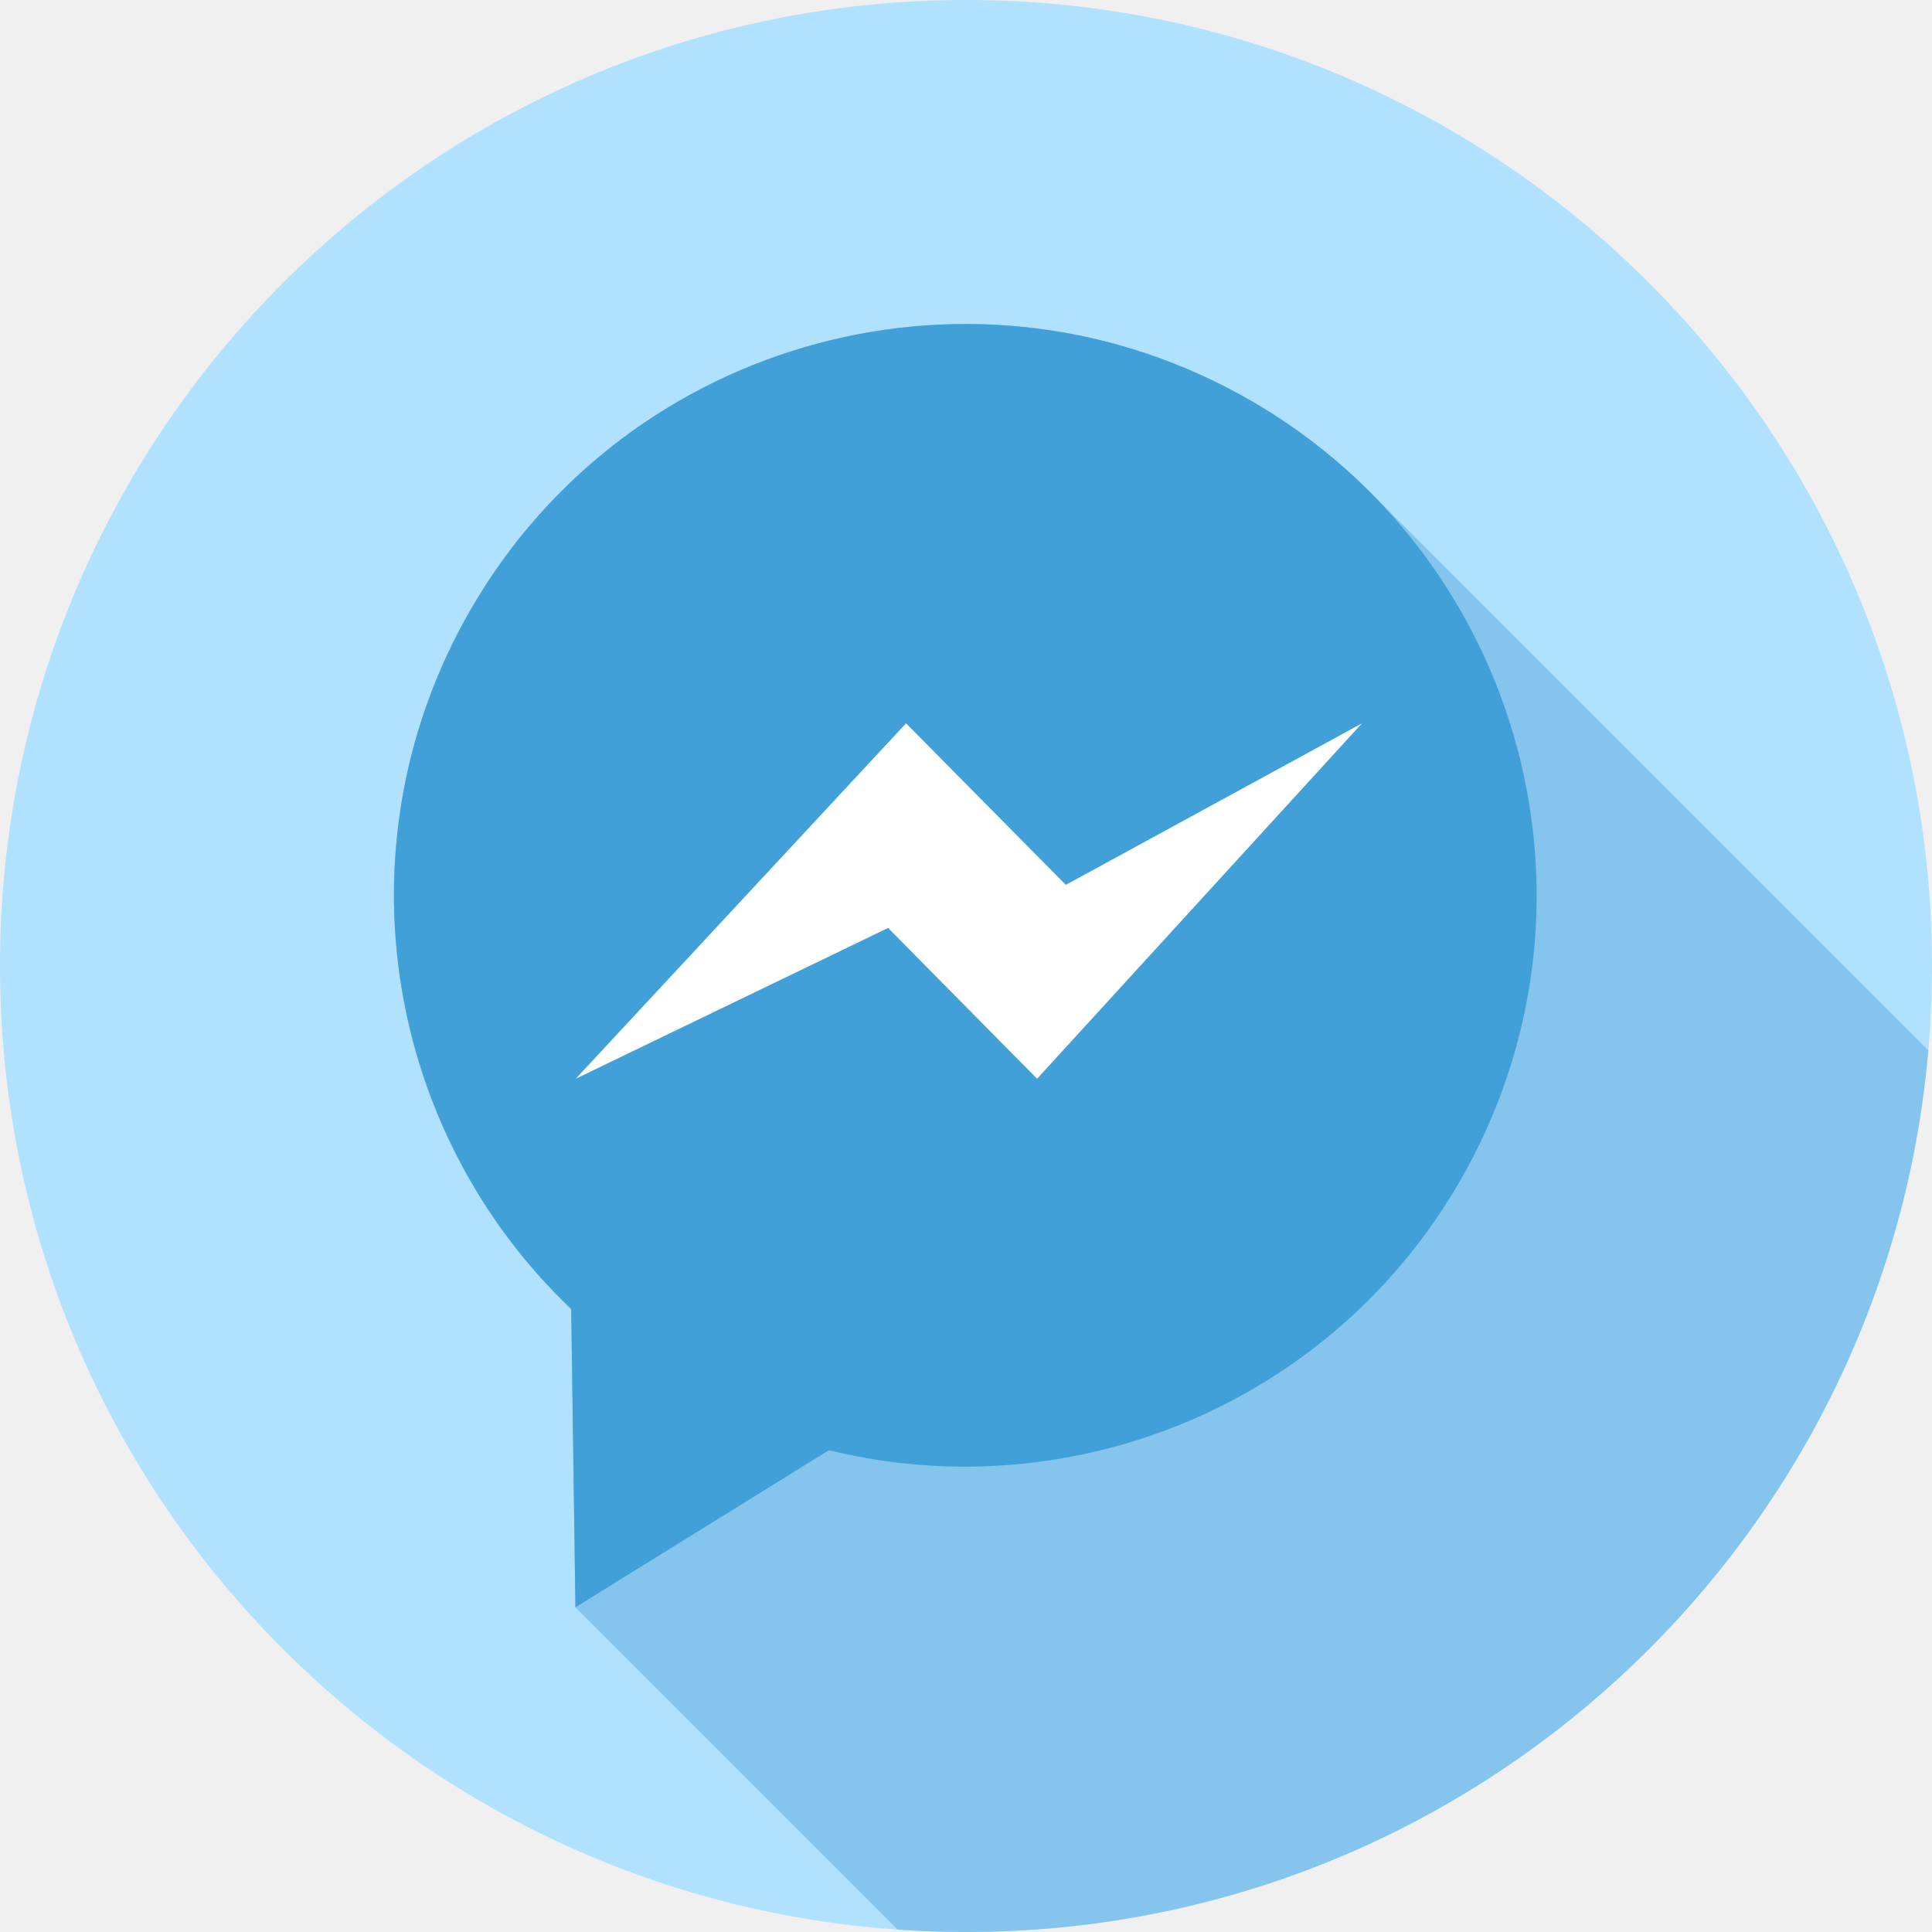
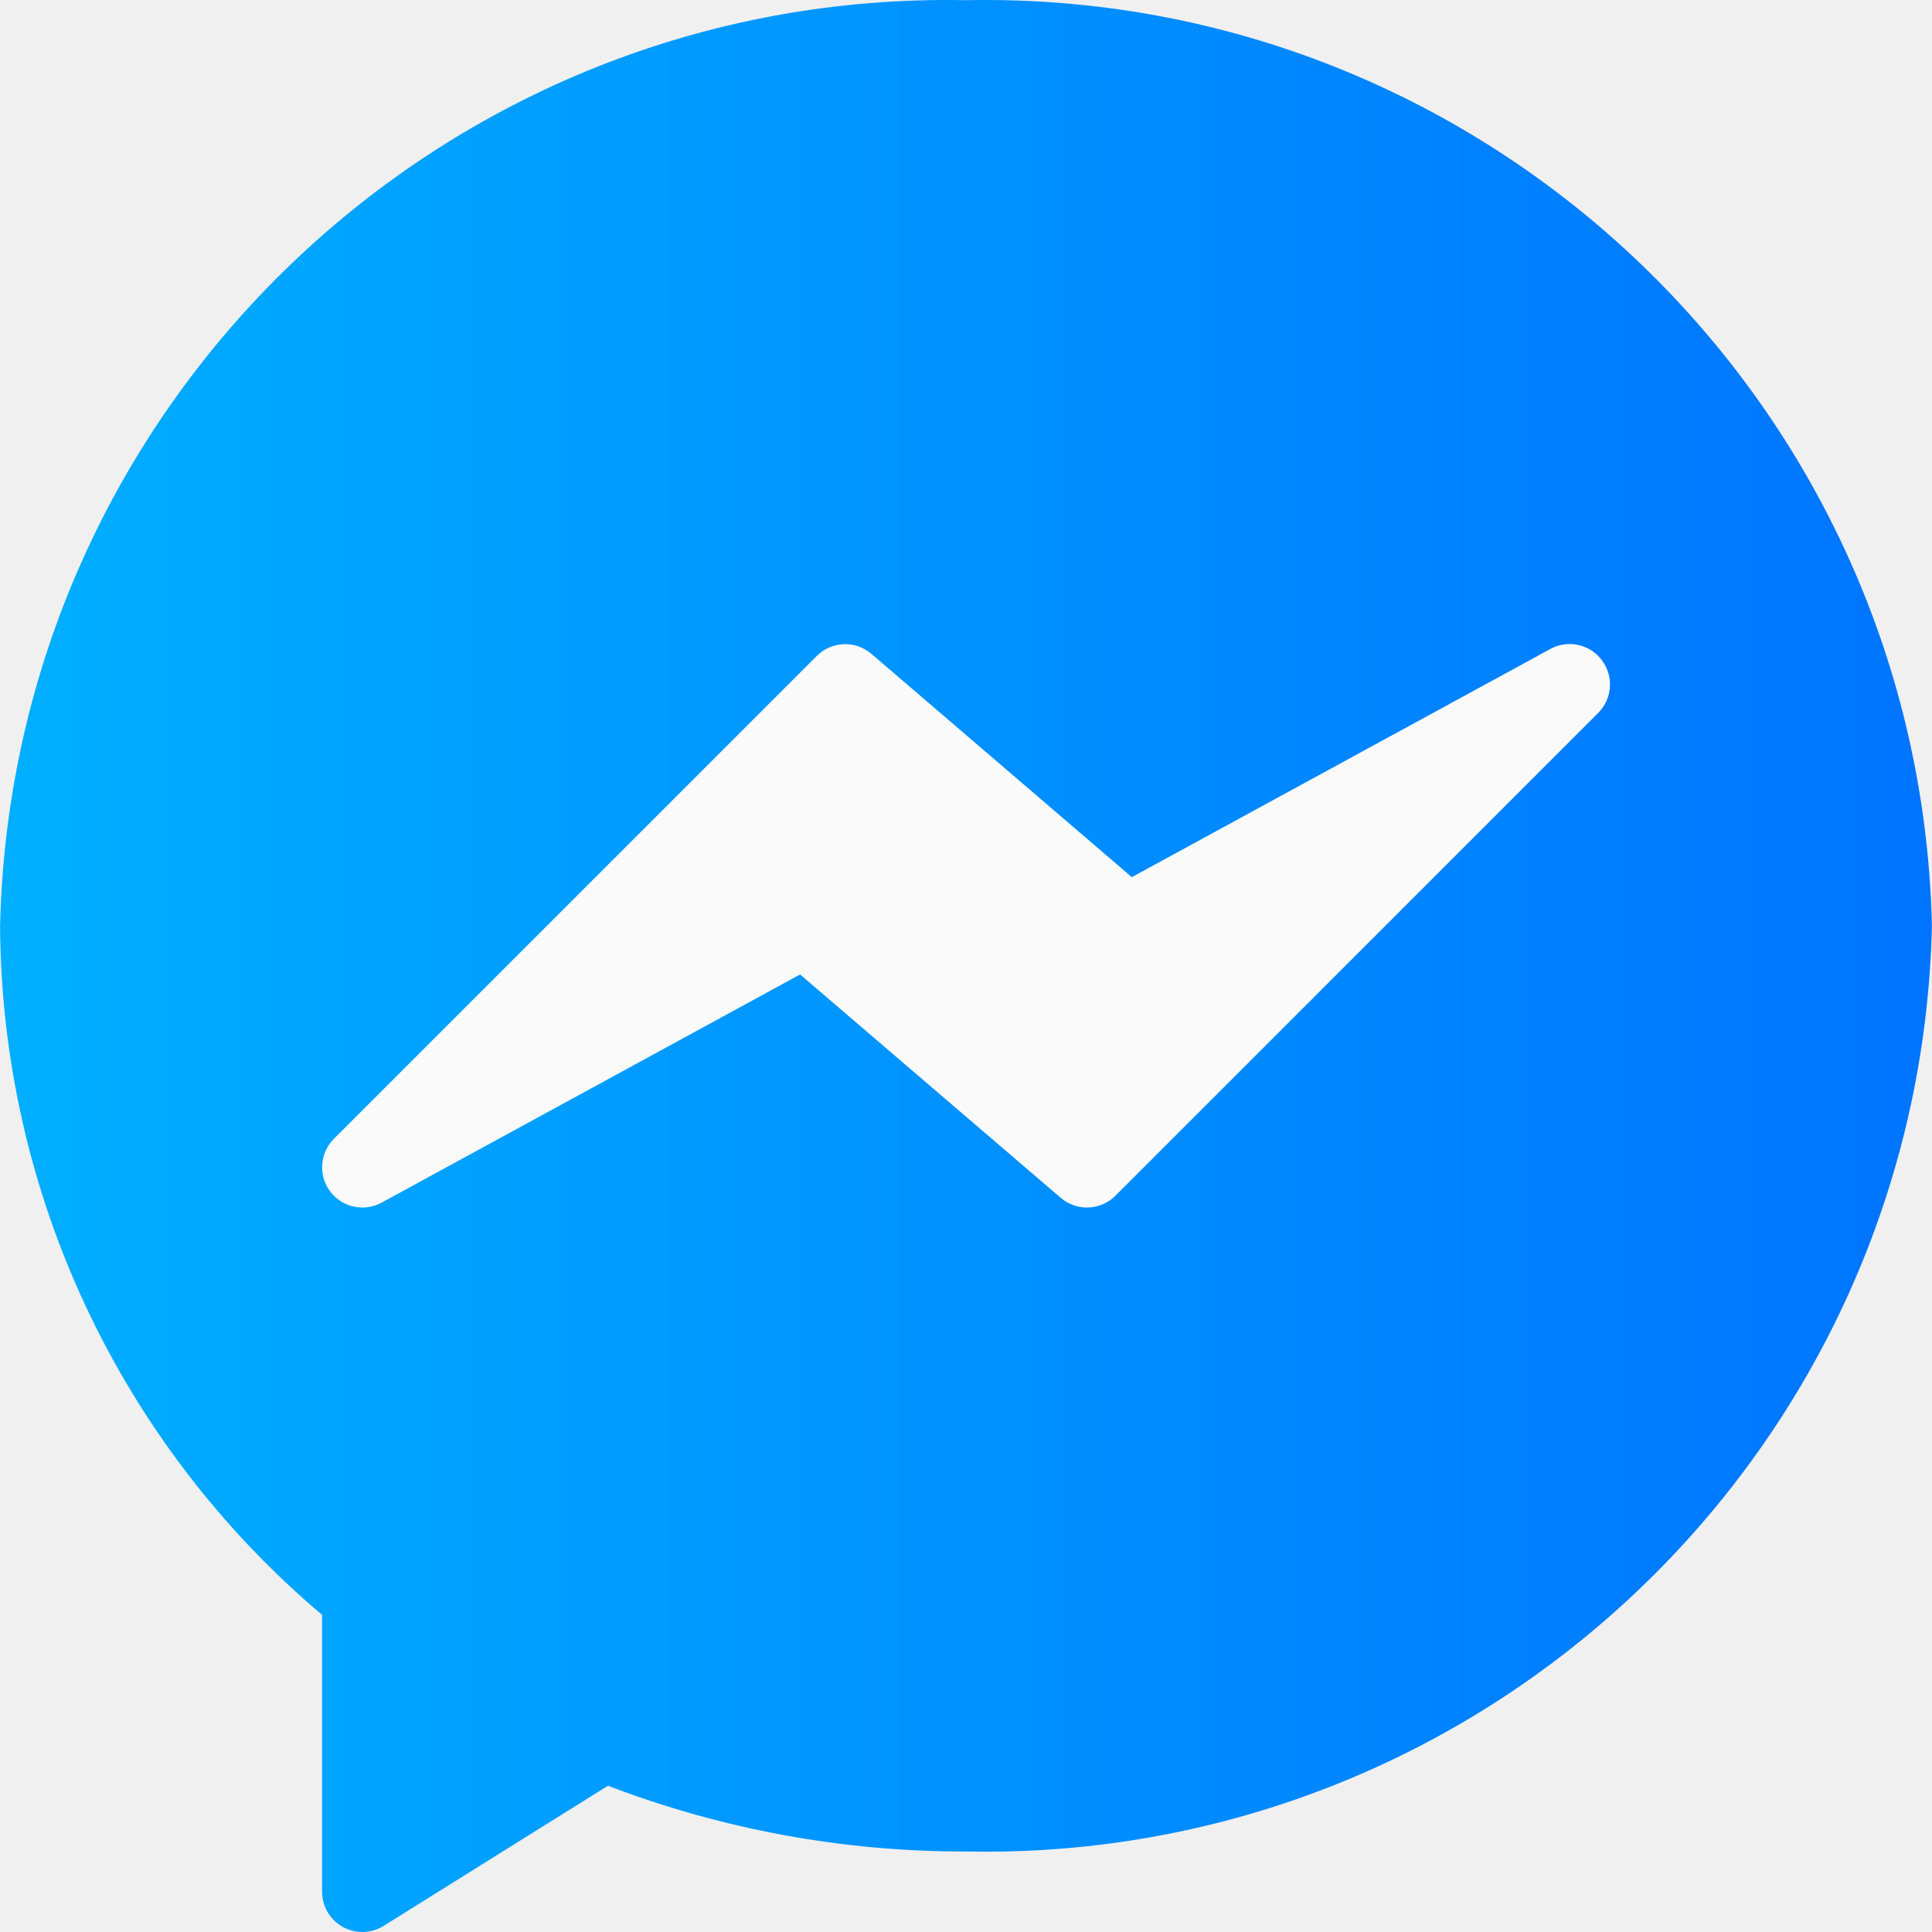
- <svg xmlns="http://www.w3.org/2000/svg" version="1.1" id="Capa_1" x="0px" y="0px" viewBox="0 0 512 512" style="enable-background:new 0 0 512 512;" xml:space="preserve">
-   <circle style="fill:#B0E1FF;" cx="256" cy="255.999" r="255.999" />
-   <path style="fill:#85C5ED;" d="M123.027,164.574c-33.373,60.946-20.675,135.636,28.348,182.339l1.122,79.036l85.406,85.406  c5.98,0.417,12.012,0.645,18.098,0.645c133.85,0,243.689-102.73,255.017-233.643L362.875,130.213  c-9.935-9.924-21.42-18.627-34.356-25.711C255.147,64.325,163.18,91.247,123.027,164.574z" />
-   <path style="fill:#41A0D7;" d="M388.589,309.994c-33.58,61.323-103.586,90.369-168.897,74.329l-67.196,41.627l-1.122-79.036  c-49.023-46.703-61.721-121.393-28.348-182.339c40.153-73.325,132.121-100.248,205.491-60.071  C401.83,144.646,428.776,236.605,388.589,309.994z" />
-   <polygon style="fill:#FFFFFF;" points="152.578,285.877 240.112,191.684 282.452,234.499 360.945,191.684 274.839,285.877   235.355,245.916 " />
+ <svg xmlns="http://www.w3.org/2000/svg" version="1.1" id="Capa_1" x="0px" y="0px" viewBox="0 0 512.05 512.05" style="enable-background:new 0 0 512.05 512.05;" xml:space="preserve">
+   <linearGradient id="linear-gradient">
+     <stop offset="0%" stop-color="#00afff" />
+     <stop offset="100%" stop-color="#0074ff" />
+   </linearGradient>
+   <path style="fill:url(#linear-gradient);" d="M256.025,0.05C117.67-2.678,3.184,107.038,0.025,245.383c0.361,70.423,31.544,137.157,85.333,182.613  v73.387c0,5.891,4.776,10.667,10.667,10.667c1.999,0,3.958-0.562,5.653-1.621l59.456-37.141  c30.292,11.586,62.459,17.494,94.891,17.429c138.355,2.728,252.841-106.988,256-245.333C508.866,107.038,394.38-2.678,256.025,0.05z  " />
+   <path style="fill:#FAFAFA;" d="M424.558,174.983c-3.174-4.254-8.993-5.527-13.653-2.987l-110.933,60.48l-69.013-59.179  c-4.232-3.628-10.544-3.387-14.485,0.555l-128,128c-4.153,4.178-4.133,10.932,0.046,15.085c3.341,3.321,8.464,4.057,12.605,1.811  l110.933-60.48l69.077,59.2c4.232,3.628,10.544,3.387,14.485-0.555l128-128C427.35,185.148,427.75,179.215,424.558,174.983z" />
  <g>
</g>
  <g>
</g>
  <g>
</g>
  <g>
</g>
  <g>
</g>
  <g>
</g>
  <g>
</g>
  <g>
</g>
  <g>
</g>
  <g>
</g>
  <g>
</g>
  <g>
</g>
  <g>
</g>
  <g>
</g>
  <g>
</g>
</svg>
